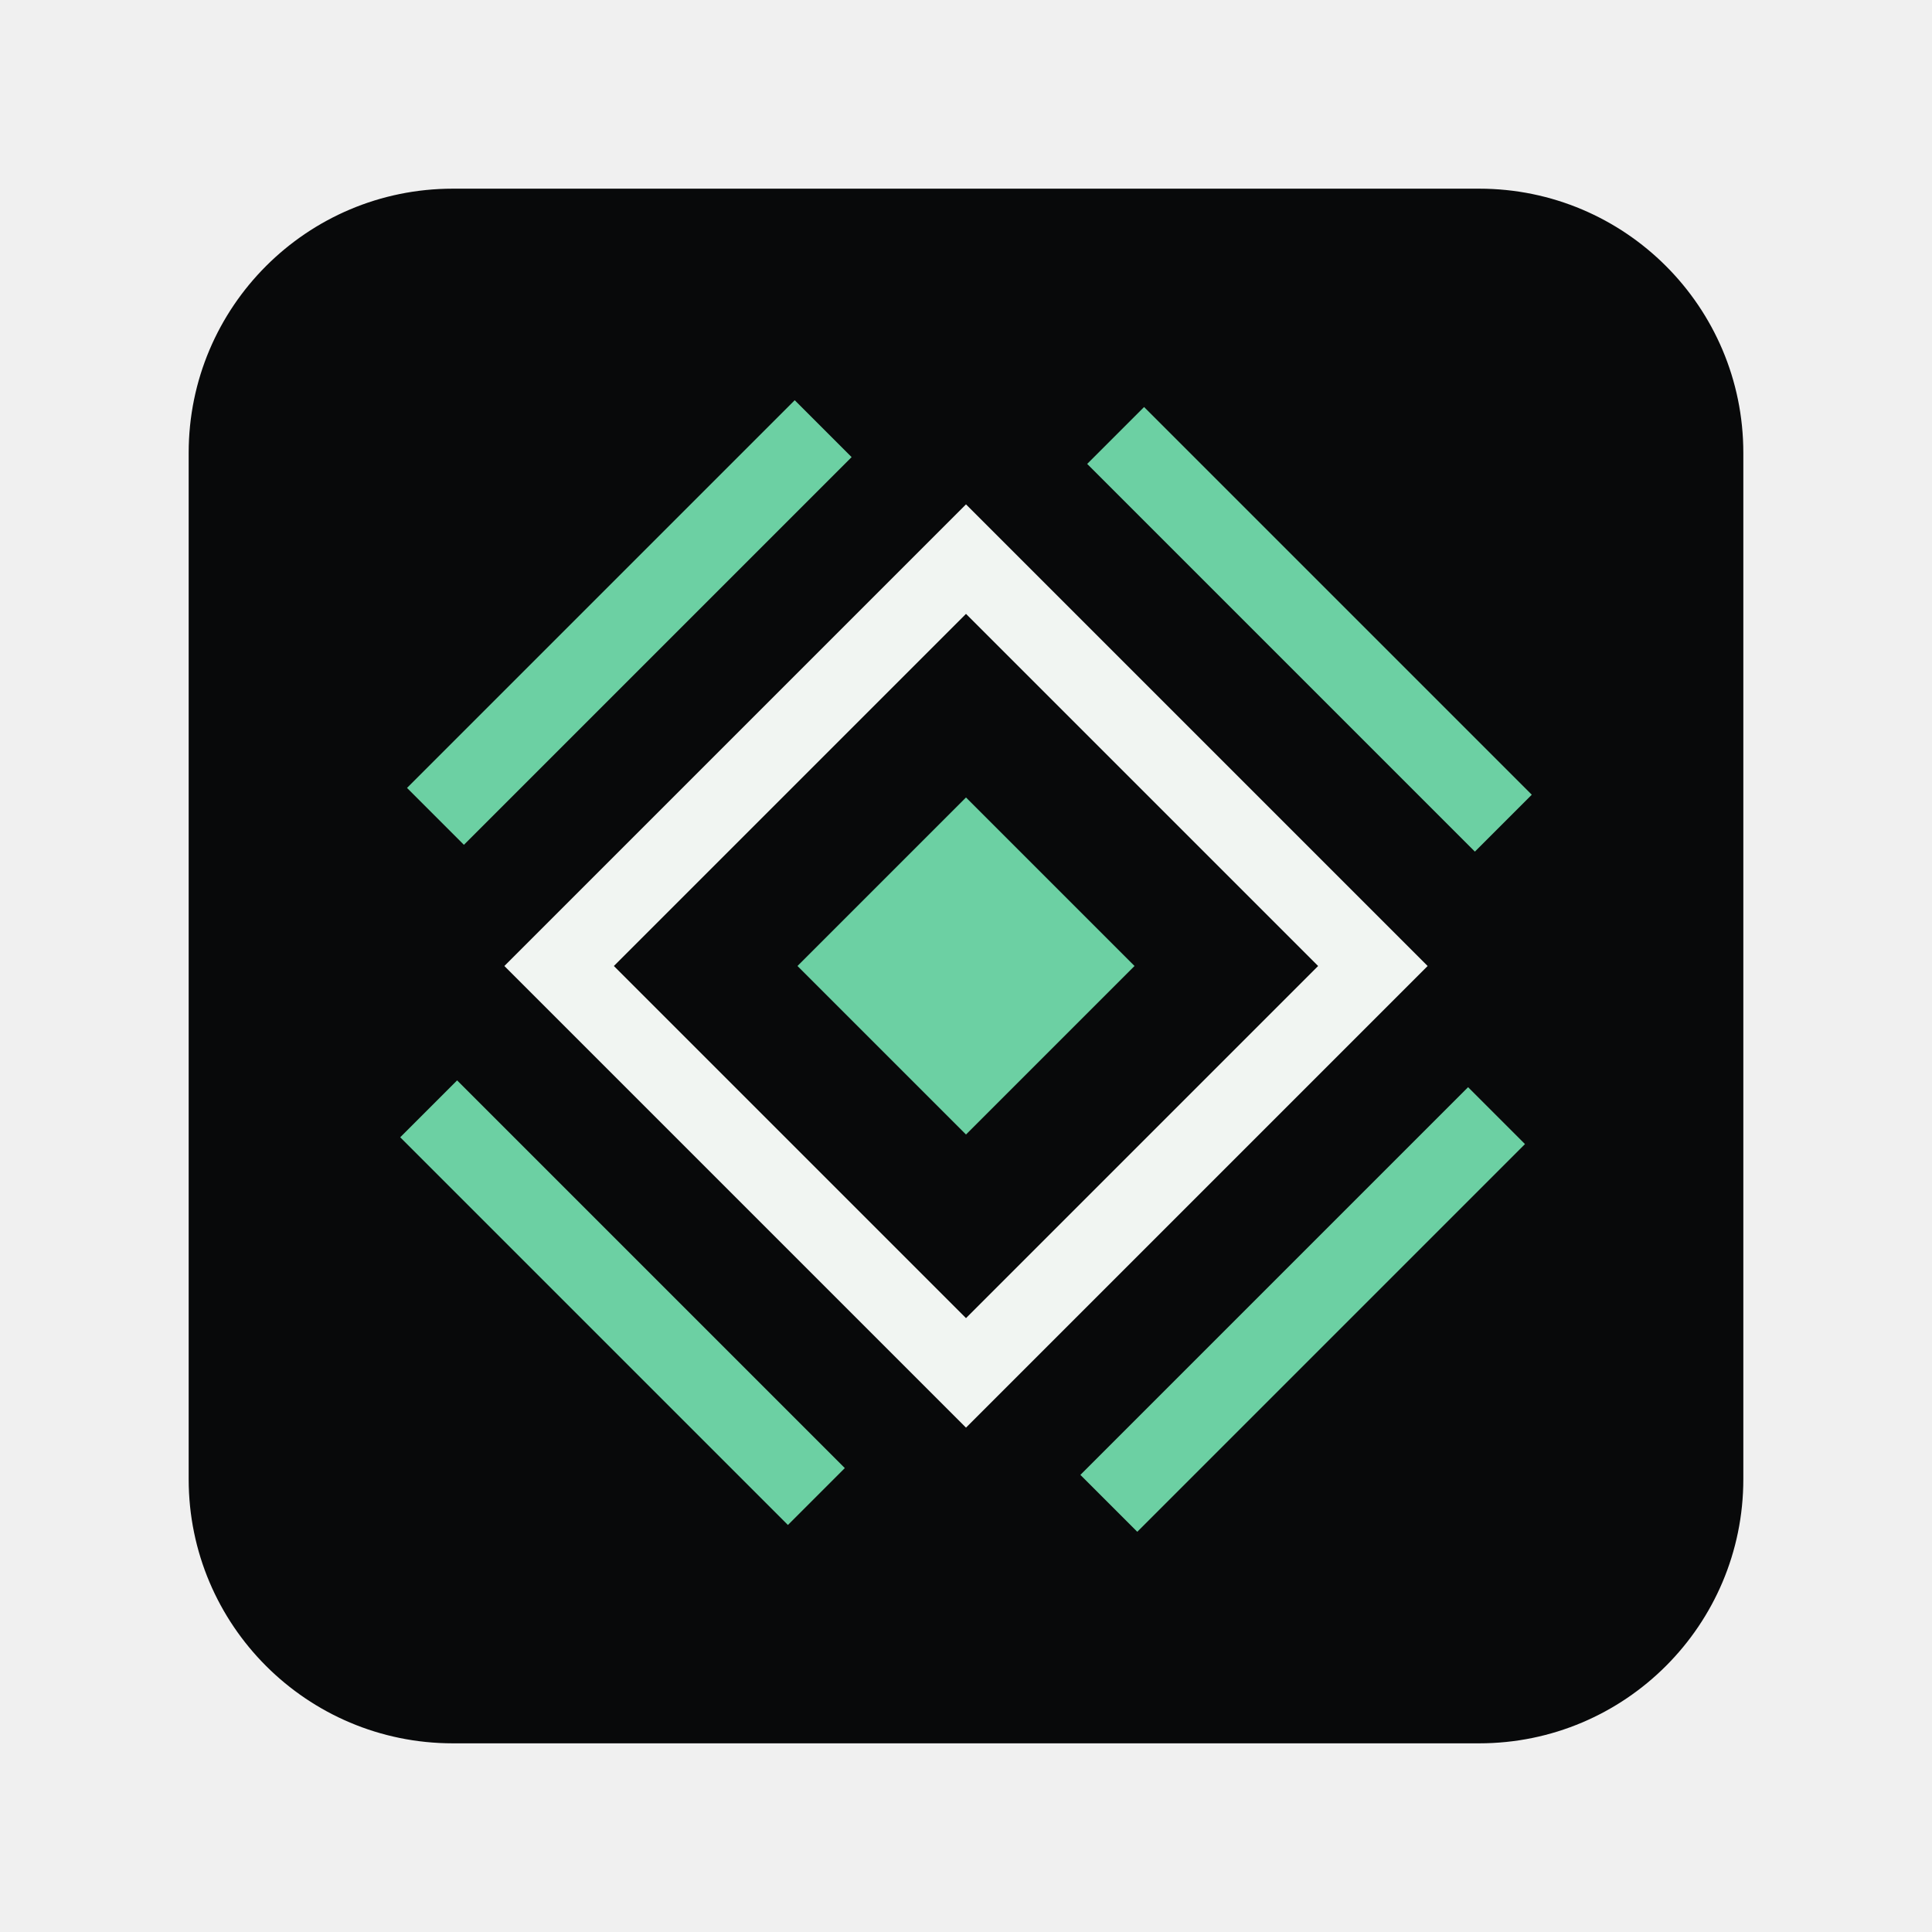
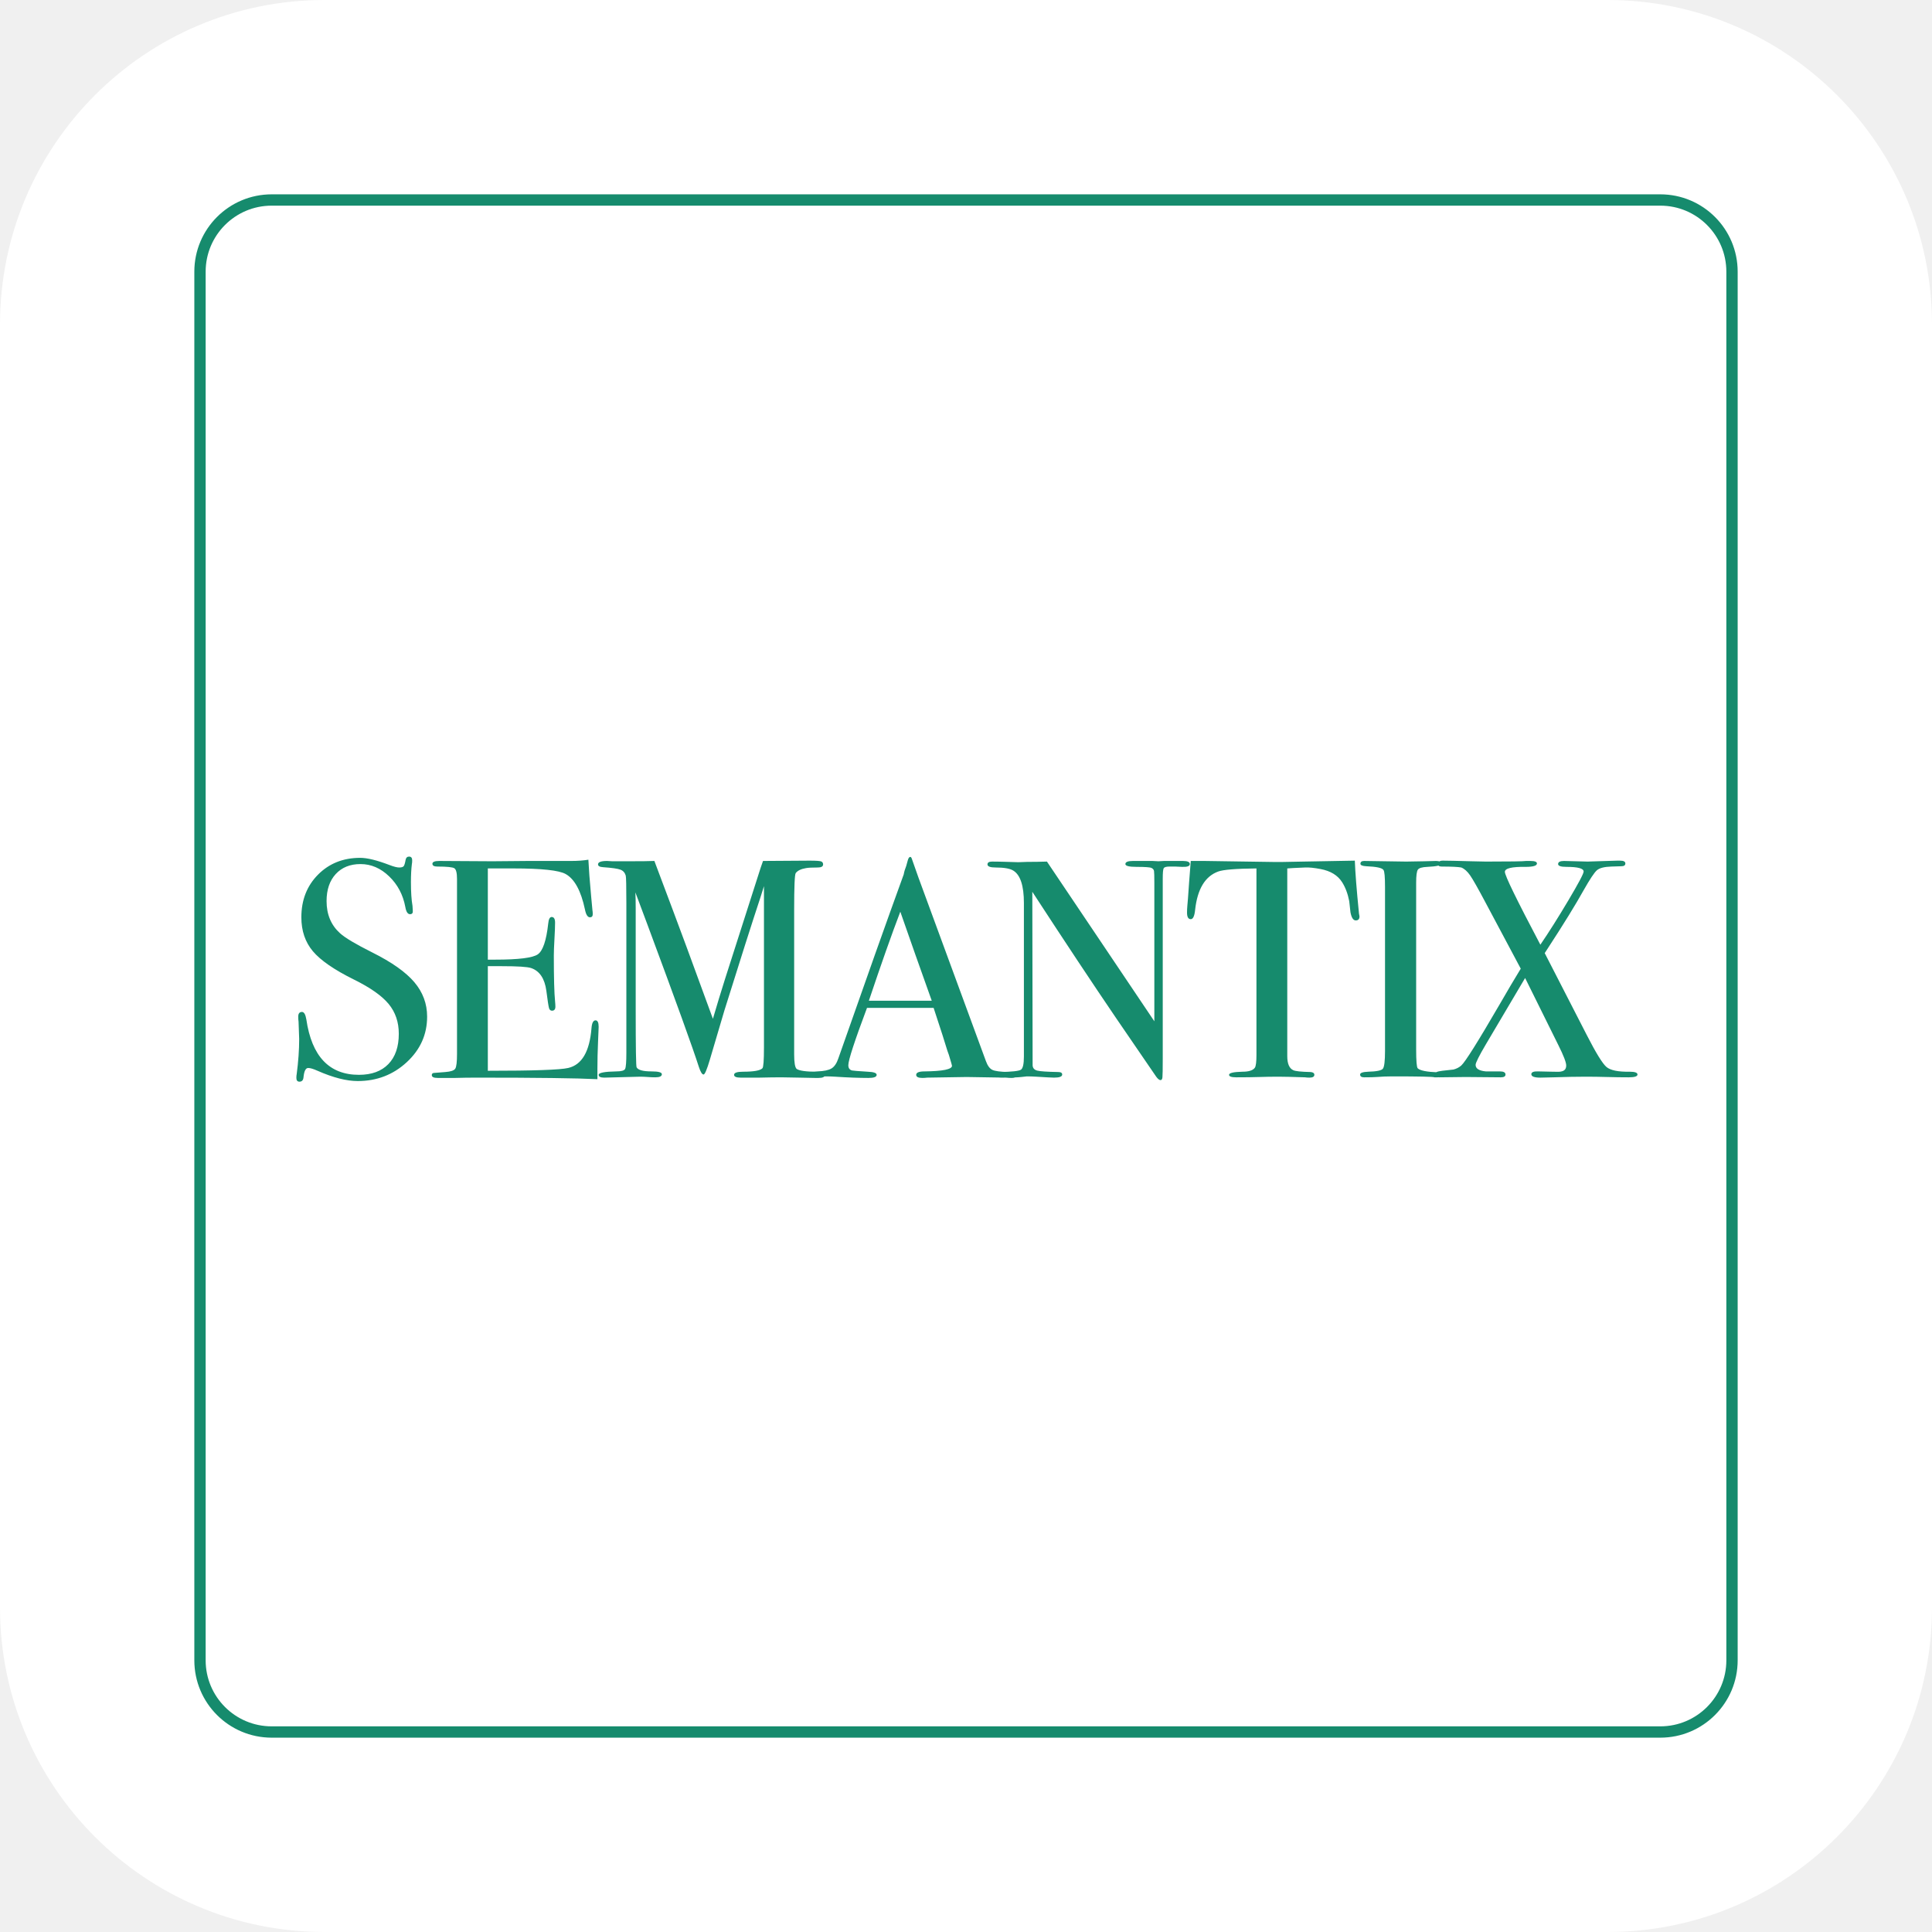
- <svg xmlns="http://www.w3.org/2000/svg" width="1024" height="1024" viewBox="0 0 1024 1024" role="img" aria-label="Semantix">
-   <g transform="translate(100 100) scale(0.8046875)">
-     <rect width="1024" height="1024" rx="174" fill="#08090a" />
-     <path d="M512 244 L780 512 L512 780 L244 512 Z" fill="none" stroke="#f1f5f2" stroke-width="51" />
-     <g stroke="#6cd0a3" stroke-width="53">
-       <path d="M610.56 162.56 L865.92 417.92" />
-       <path d="M861.44 610.56 L606.08 865.92" />
-       <path d="M413.44 861.44 L158.08 606.08" />
-       <path d="M162.56 413.44 L417.92 158.08" />
-     </g>
-     <path d="M512 401 L623 512 L512 623 L401 512 Z" fill="#6cd0a3" />
+ <svg xmlns="http://www.w3.org/2000/svg" viewBox="0 0 1024 1024">
+   <rect width="1024" height="1024" rx="172" fill="white" />
+   <rect x="106" y="106" width="812" height="812" rx="38" fill="none" stroke="#168b6d" stroke-width="6" />
+   <g transform="translate(149,571) scale(1.65,-1.65)">
+     <path d="M46.900 19.500Q46.900 10.900 40.350 4.850Q33.800 -1.200 24.600 -1.200Q19.200 -1.200 11.700 2.100Q9.700 3.000 8.700 3.000Q7.500 3.000 7.200 0.100Q7.100 -1.400 5.900 -1.400Q4.900 -1.400 4.900 -0.200Q4.900 0.600 5.000 1.000Q5.800 7.100 5.800 12.300Q5.800 13.300 5.600 17.900Q5.500 18.500 5.500 19.500Q5.500 21.000 6.700 21.000Q7.700 21.000 8.100 18.600Q10.700 0.800 25.000 0.800Q31.100 0.800 34.450 4.250Q37.800 7.700 37.800 14.000Q37.800 19.600 34.550 23.550Q31.300 27.500 23.400 31.400Q13.900 36.100 10.200 40.500Q6.500 44.900 6.500 51.400Q6.500 59.700 11.850 65.100Q17.200 70.500 25.400 70.500Q28.800 70.500 34.800 68.200Q36.900 67.400 37.900 67.400Q39.000 67.400 39.350 67.800Q39.700 68.200 40.000 69.900Q40.200 70.900 41.100 70.900Q42.100 70.900 42.100 69.700Q42.100 68.900 42.000 68.500Q41.700 66.100 41.700 62.700Q41.700 57.900 42.200 55.100L42.300 53.500Q42.400 52.400 41.400 52.400Q40.300 52.400 39.900 54.700Q38.800 60.600 34.700 64.550Q30.600 68.500 25.500 68.500Q20.500 68.500 17.550 65.300Q14.600 62.100 14.600 56.600Q14.600 50.200 18.900 46.300Q21.300 44.100 29.300 40.100Q38.700 35.400 42.800 30.550Q46.900 25.700 46.900 19.500ZM102.000 16.200Q102.000 15.800 101.800 11.300Q101.600 6.800 101.600 2.700L101.600 -0.600Q91.800 -0.100 62.800 -0.100Q59.300 -0.100 55.900 -0.200Q52.500 -0.200 51.300 -0.200L50.300 -0.200Q48.400 -0.200 48.400 0.700Q48.400 1.300 49.000 1.400Q49.300 1.400 52.800 1.700Q55.400 1.900 55.950 2.800Q56.500 3.700 56.500 7.500L56.500 63.700Q56.500 66.600 55.650 67.150Q54.800 67.700 50.200 67.700Q48.600 67.700 48.600 68.600Q48.600 69.500 50.800 69.500L67.900 69.400Q68.800 69.400 79.200 69.500Q89.600 69.500 93.200 69.500Q96.200 69.500 98.700 69.900Q98.900 65.600 99.600 58.000L100.000 53.700Q100.100 53.200 100.100 52.400Q100.100 51.400 99.200 51.400Q98.100 51.400 97.600 53.900Q95.700 62.900 91.400 65.300Q88.200 67.100 74.600 67.100L66.400 67.100L66.400 37.800L68.800 37.800Q80.000 37.800 82.450 39.500Q84.900 41.200 85.800 49.400Q86.000 51.500 86.900 51.500Q88.000 51.500 88.000 49.700Q88.000 47.900 87.800 44.400Q87.600 40.900 87.600 39.100Q87.600 28.400 88.000 24.400Q88.100 23.400 88.100 22.700Q88.100 21.400 87.000 21.400Q86.300 21.400 86.050 22.250Q85.800 23.100 85.200 27.800Q84.400 33.700 80.300 35.100Q78.500 35.700 70.900 35.700L66.400 35.700L66.400 2.100Q88.400 2.100 92.200 3.000Q98.800 4.500 99.700 15.800Q99.900 18.300 101.000 18.300Q102.000 18.300 102.000 16.200ZM174.700 0.800Q174.700 -0.200 172.600 -0.200L171.500 -0.200Q170.100 -0.200 166.400 -0.100Q162.700 0.000 160.700 0.000Q157.700 0.000 153.700 -0.100Q149.600 -0.100 148.300 -0.100L147.600 -0.100Q145.500 -0.100 145.500 0.800Q145.500 1.800 148.400 1.800Q153.500 1.800 154.600 2.900Q155.100 3.400 155.100 9.600L155.100 61.400Q155.100 61.300 154.000 57.900Q150.000 45.800 142.400 21.500L137.700 5.600Q136.300 0.900 135.700 0.900Q135.000 0.900 134.200 3.300Q131.300 12.400 117.800 48.700L113.800 59.400Q113.900 57.500 113.900 54.200L113.900 21.700Q113.900 3.400 114.200 3.200Q114.900 1.900 119.000 1.900Q122.300 1.900 122.300 1.000Q122.300 0.000 120.200 0.000Q118.900 0.000 117.800 0.100Q116.400 0.200 115.300 0.200L103.800 -0.100Q102.000 -0.100 102.000 0.800Q102.000 1.800 107.700 1.900Q110.100 1.900 110.500 2.700Q110.900 3.500 110.900 7.900L110.900 55.800Q110.900 64.100 110.700 64.800Q110.300 66.200 109.000 66.700Q107.700 67.200 103.400 67.500Q101.800 67.600 101.800 68.400Q101.800 69.500 104.700 69.500Q105.100 69.500 106.400 69.400L111.600 69.400Q117.500 69.400 119.900 69.500Q120.400 68.200 125.800 53.800Q128.100 47.800 138.700 18.800Q140.600 25.300 142.600 31.600L153.200 64.700Q154.100 67.600 154.800 69.500L169.800 69.600Q173.100 69.600 173.600 69.300Q174.100 69.000 174.100 68.400Q174.100 67.400 172.400 67.400Q169.600 67.400 168.600 67.200Q166.200 66.800 165.300 65.600Q164.800 64.900 164.800 53.900L164.800 7.400Q164.800 3.400 165.600 2.700Q166.900 1.800 172.100 1.800L172.700 1.800Q174.700 1.800 174.700 0.800ZM236.200 0.700Q236.200 -0.200 234.700 -0.200Q233.700 -0.200 232.900 -0.100L220.200 0.100L207.500 -0.100Q206.800 -0.200 206.000 -0.200Q204.000 -0.200 204.000 0.800Q204.000 1.900 206.700 1.900Q215.500 2.000 215.500 3.700Q215.500 3.800 215.300 4.500L214.500 7.200L214.000 8.600Q213.100 11.700 209.600 22.300L188.200 22.300Q182.200 6.300 182.200 3.900Q182.200 2.500 183.400 2.200Q183.700 2.100 188.400 1.800Q191.300 1.700 191.300 0.800Q191.300 -0.200 188.700 -0.200Q184.100 -0.200 178.000 0.200Q176.500 0.300 174.900 0.300Q173.300 0.300 171.800 0.100Q171.000 0.000 170.500 0.000Q169.100 0.000 169.100 0.900Q169.100 1.800 172.250 1.900Q175.400 2.000 176.800 2.850Q178.200 3.700 179.000 6.100Q191.900 42.900 200.000 65.200Q200.200 66.400 200.800 67.900L201.300 69.700Q201.600 70.800 202.100 70.800Q202.400 70.800 202.600 70.200Q203.900 66.300 208.500 53.900Q212.100 44.200 226.400 5.200Q227.200 3.000 228.450 2.400Q229.700 1.800 233.600 1.700Q236.200 1.600 236.200 0.700ZM209.000 24.600Q207.400 29.100 203.700 39.500L198.900 53.200Q194.700 42.200 188.800 24.600ZM291.900 68.500Q291.900 67.500 289.400 67.600L287.200 67.700L285.400 67.700Q283.800 67.700 283.500 67.150Q283.200 66.600 283.200 63.800L283.200 6.200Q283.200 0.900 283.100 0.000Q283.000 -0.900 282.500 -0.900Q281.900 -0.900 281.100 0.200L268.300 18.900Q257.200 35.200 241.300 59.600L241.400 3.800Q241.500 2.500 242.900 2.150Q244.300 1.800 249.600 1.700Q250.900 1.700 250.900 0.900Q250.900 -0.100 248.300 -0.100Q247.400 -0.100 242.600 0.200Q241.000 0.300 239.500 0.300Q239.600 0.300 237.750 0.100Q235.900 -0.100 232.100 -0.100L231.100 -0.100Q228.800 -0.100 228.800 0.800Q228.800 1.700 230.800 1.700Q236.700 1.800 237.650 2.450Q238.600 3.100 238.600 6.700L238.600 56.000Q238.600 64.300 235.200 66.400Q233.600 67.400 229.500 67.400Q226.900 67.400 226.900 68.400Q226.900 69.300 228.400 69.300Q230.400 69.300 233.500 69.200Q236.600 69.100 236.800 69.100Q237.100 69.100 239.600 69.200Q242.900 69.200 246.000 69.300L280.500 18.000L280.500 62.500Q280.500 65.600 280.400 66.250Q280.300 66.900 279.600 67.250Q278.900 67.600 274.800 67.600Q271.200 67.600 271.200 68.500Q271.200 69.500 273.600 69.500L277.100 69.500Q278.400 69.500 279.900 69.500Q281.500 69.400 281.800 69.400Q281.900 69.400 283.600 69.500Q285.200 69.500 286.600 69.500L289.700 69.500Q291.900 69.500 291.900 68.500ZM346.400 51.700Q346.400 50.400 345.200 50.400Q344.000 50.400 343.500 53.000Q343.300 54.800 343.100 56.600Q342.400 60.200 340.800 62.700Q338.700 66.000 333.900 66.900Q330.800 67.500 328.900 67.400Q324.200 67.200 323.200 67.100L323.200 6.800Q323.200 3.200 325.100 2.300Q326.100 1.800 330.700 1.700Q331.900 1.600 331.900 0.800Q331.900 -0.100 330.300 -0.100Q329.500 -0.100 328.900 0.000Q322.900 0.200 320.400 0.200Q317.100 0.200 314.200 0.100Q311.300 0.000 306.800 0.000Q304.500 0.000 304.500 0.800Q304.500 1.700 308.800 1.800Q311.900 1.800 312.800 3.100Q313.300 3.900 313.300 7.200L313.300 67.100Q303.400 67.000 301.000 66.100Q294.700 63.800 293.600 53.800Q293.300 50.800 292.200 50.800Q291.000 50.800 291.000 52.900Q291.000 54.000 291.100 55.100L291.300 57.400Q291.600 62.000 292.200 69.500L296.700 69.500L317.100 69.200Q320.700 69.100 328.300 69.300L344.900 69.600Q345.100 64.000 346.200 53.000Q346.200 52.700 346.300 52.250Q346.400 51.800 346.400 51.700ZM372.700 0.800Q372.700 0.000 371.500 0.000L370.500 0.000Q369.900 0.300 356.900 0.300Q354.400 0.300 351.900 0.100Q350.600 0.000 347.900 0.000Q346.600 0.000 346.600 0.900Q346.600 1.700 349.200 1.800Q353.200 1.900 353.900 2.750Q354.600 3.600 354.600 8.500L354.600 61.100Q354.600 66.000 354.100 66.600Q353.500 67.600 348.600 67.800Q346.700 67.900 346.700 68.600Q346.700 69.500 347.900 69.500L361.400 69.300Q362.900 69.300 367.200 69.400L371.000 69.500Q372.600 69.500 372.600 68.600Q372.600 67.800 368.200 67.600Q365.700 67.500 365.150 66.700Q364.600 65.900 364.600 62.500L364.600 9.100Q364.600 3.400 365.100 2.900Q366.200 1.800 371.600 1.600Q372.700 1.600 372.700 0.800ZM435.700 0.900Q435.700 0.000 432.900 0.000Q429.500 0.000 425.950 0.100Q422.400 0.200 419.000 0.200Q414.600 0.200 408.800 0.000Q405.900 -0.100 404.500 -0.100Q401.600 -0.100 401.600 1.000Q401.600 2.000 403.900 1.900L408.400 1.800Q410.800 1.700 411.300 1.900Q412.800 2.200 412.800 3.800Q412.800 5.300 410.300 10.300L399.600 31.900L387.000 10.600Q383.700 5.000 383.700 4.000Q383.700 2.200 387.000 1.900Q386.800 1.900 391.500 1.900Q393.300 1.900 393.300 0.900Q393.300 0.000 391.800 0.000L380.500 0.100L372.000 0.000Q370.400 0.000 370.400 0.900Q370.400 1.800 373.000 2.100Q374.800 2.300 376.600 2.500Q378.100 2.900 379.100 3.800Q381.000 5.500 391.400 23.400Q395.200 30.000 398.200 34.900L386.800 56.300Q383.300 62.900 381.950 64.850Q380.600 66.800 379.100 67.400Q377.500 67.700 372.800 67.700Q371.600 67.700 371.600 68.500Q371.600 69.600 373.200 69.600Q375.400 69.600 382.300 69.400Q385.700 69.300 387.000 69.300Q398.700 69.300 399.900 69.500L401.300 69.500Q403.400 69.500 403.400 68.700Q403.400 67.600 399.800 67.600Q393.100 67.700 393.100 66.000Q393.100 64.200 404.500 42.600Q408.600 48.600 413.500 56.850Q418.400 65.100 418.400 66.100Q418.400 67.600 412.900 67.600Q410.200 67.600 410.200 68.500Q410.200 69.500 412.100 69.500Q413.400 69.500 415.900 69.400Q418.400 69.300 419.700 69.300Q420.200 69.300 424.350 69.450Q428.500 69.600 429.200 69.600L430.100 69.600Q431.800 69.600 431.800 68.700Q431.800 67.800 430.500 67.800Q430.300 67.800 427.300 67.700Q423.900 67.600 422.650 66.500Q421.400 65.400 418.400 60.100Q414.500 53.100 407.000 41.600L405.900 39.900Q406.600 38.600 419.400 13.600Q423.800 5.000 425.700 3.350Q427.600 1.700 433.200 1.800Q435.700 1.800 435.700 0.900Z" fill="#168b6d" />
  </g>
</svg>
